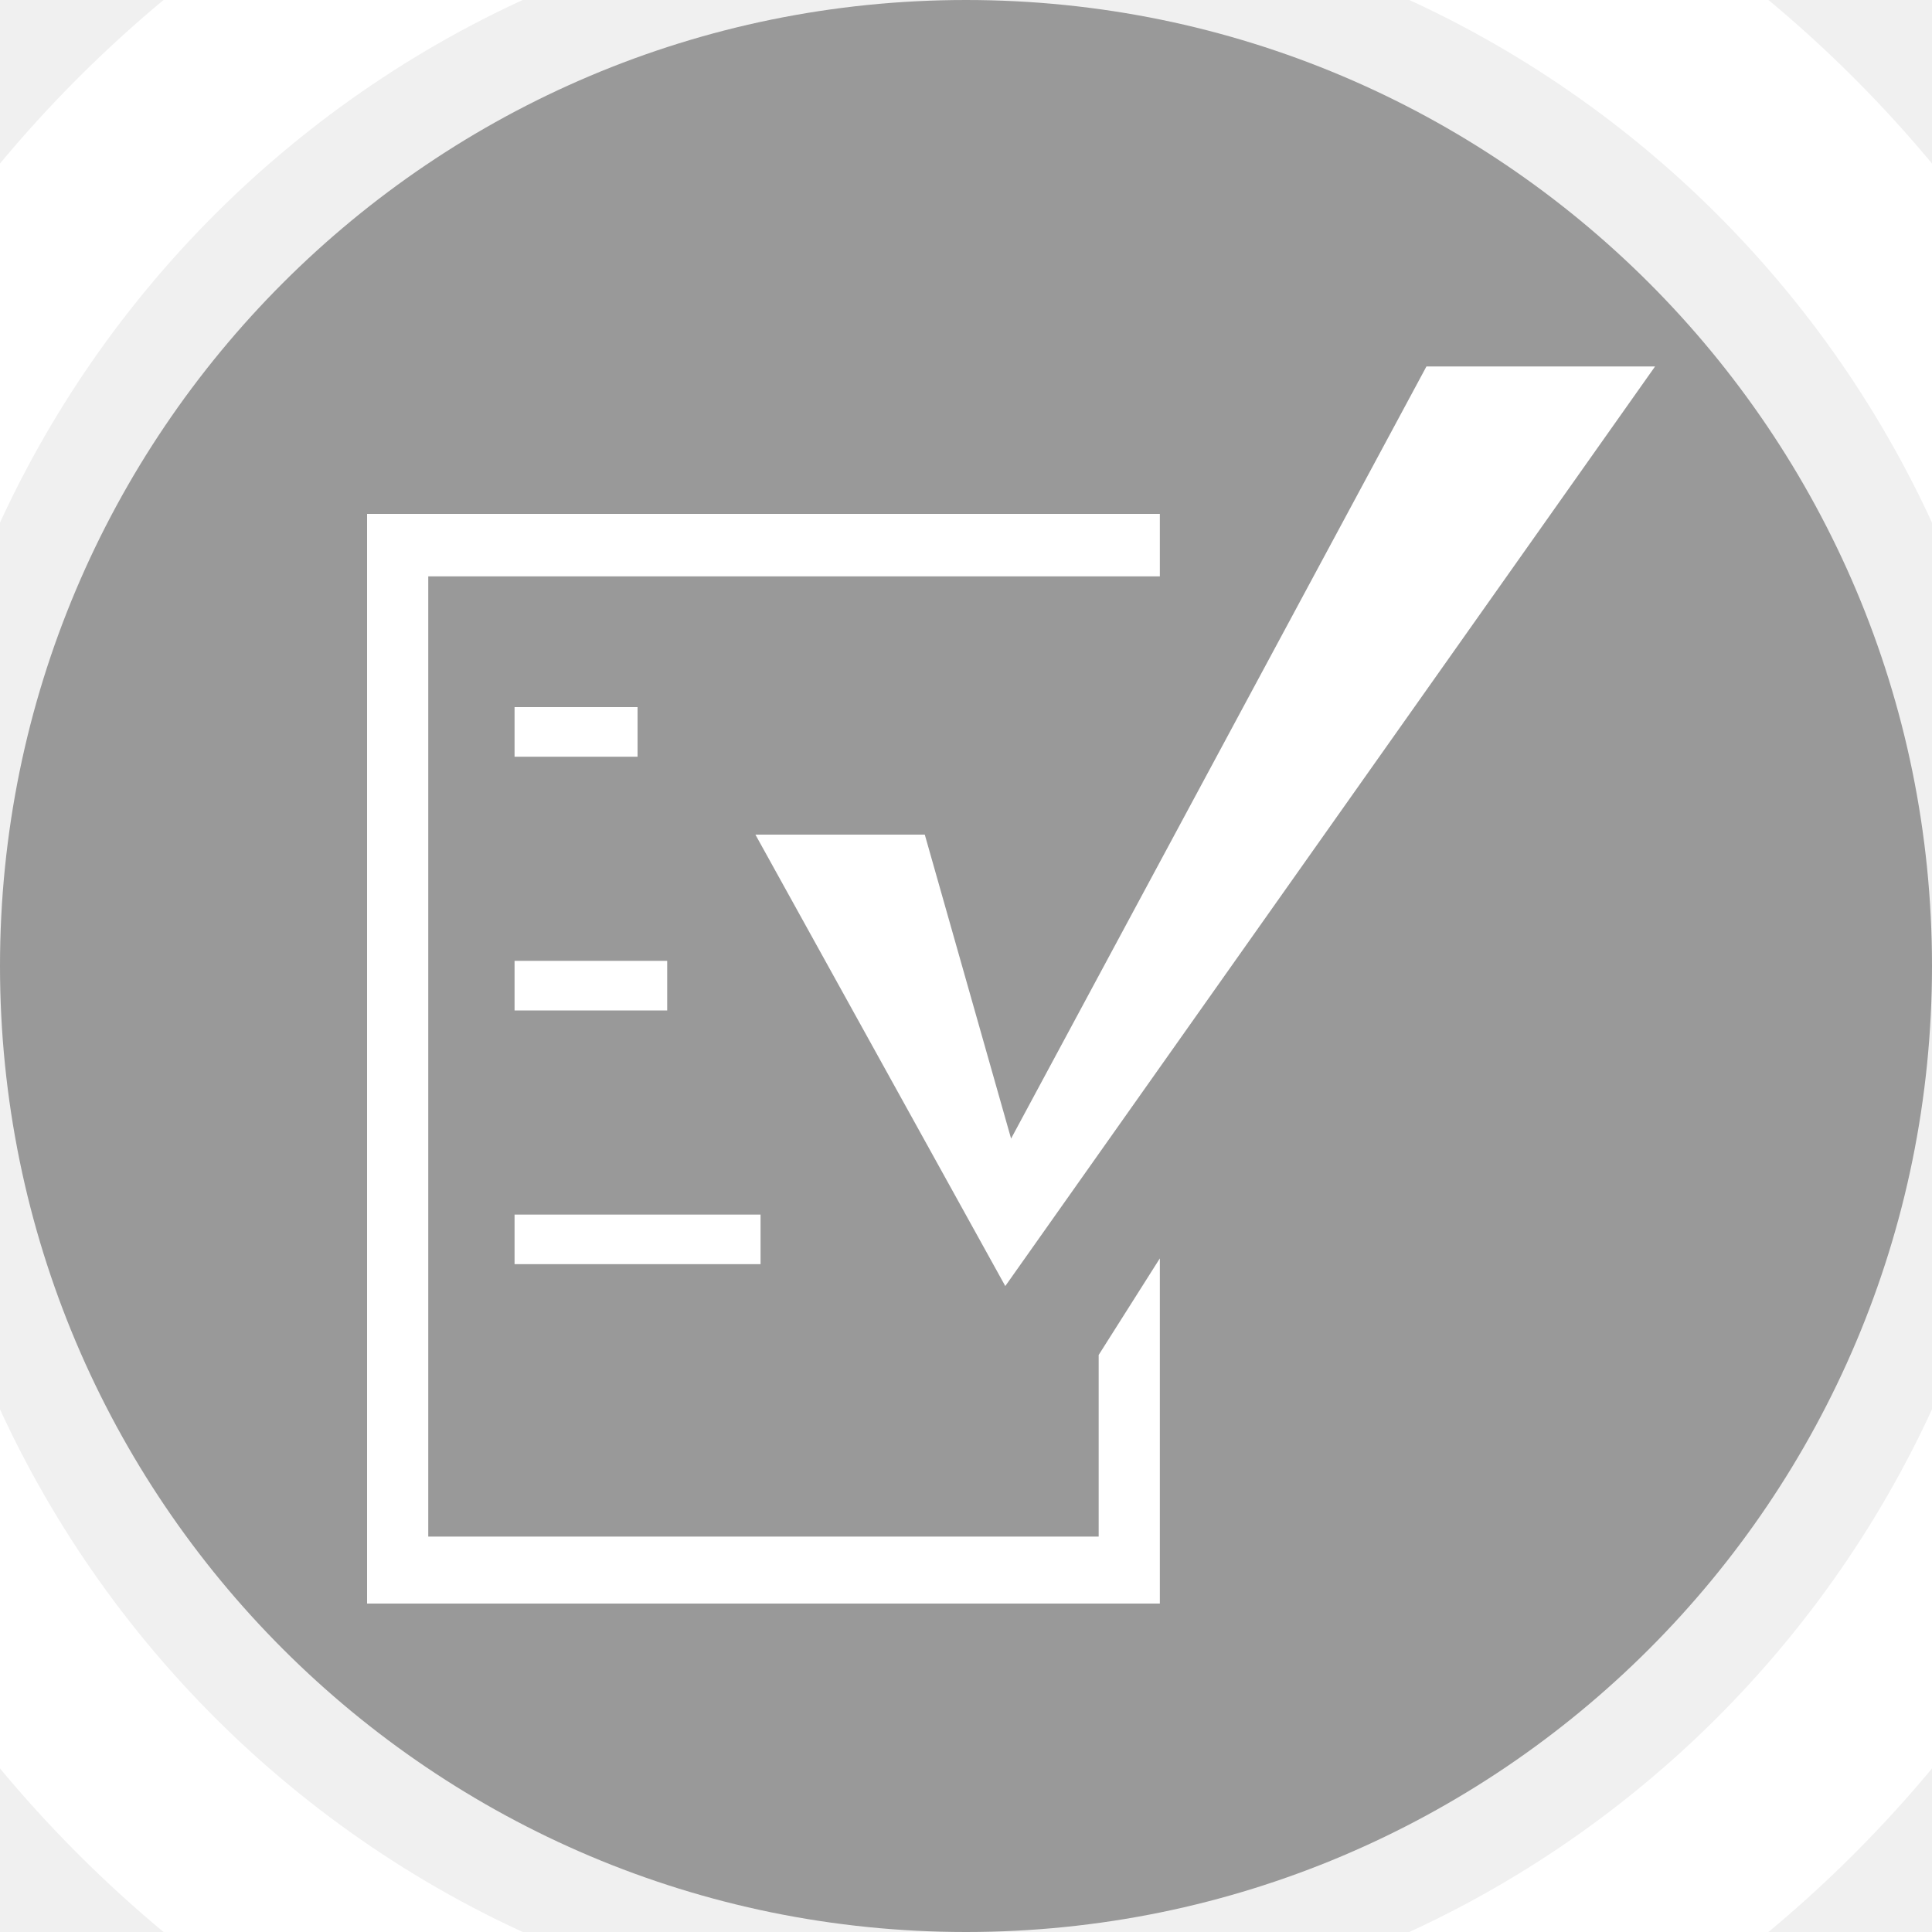
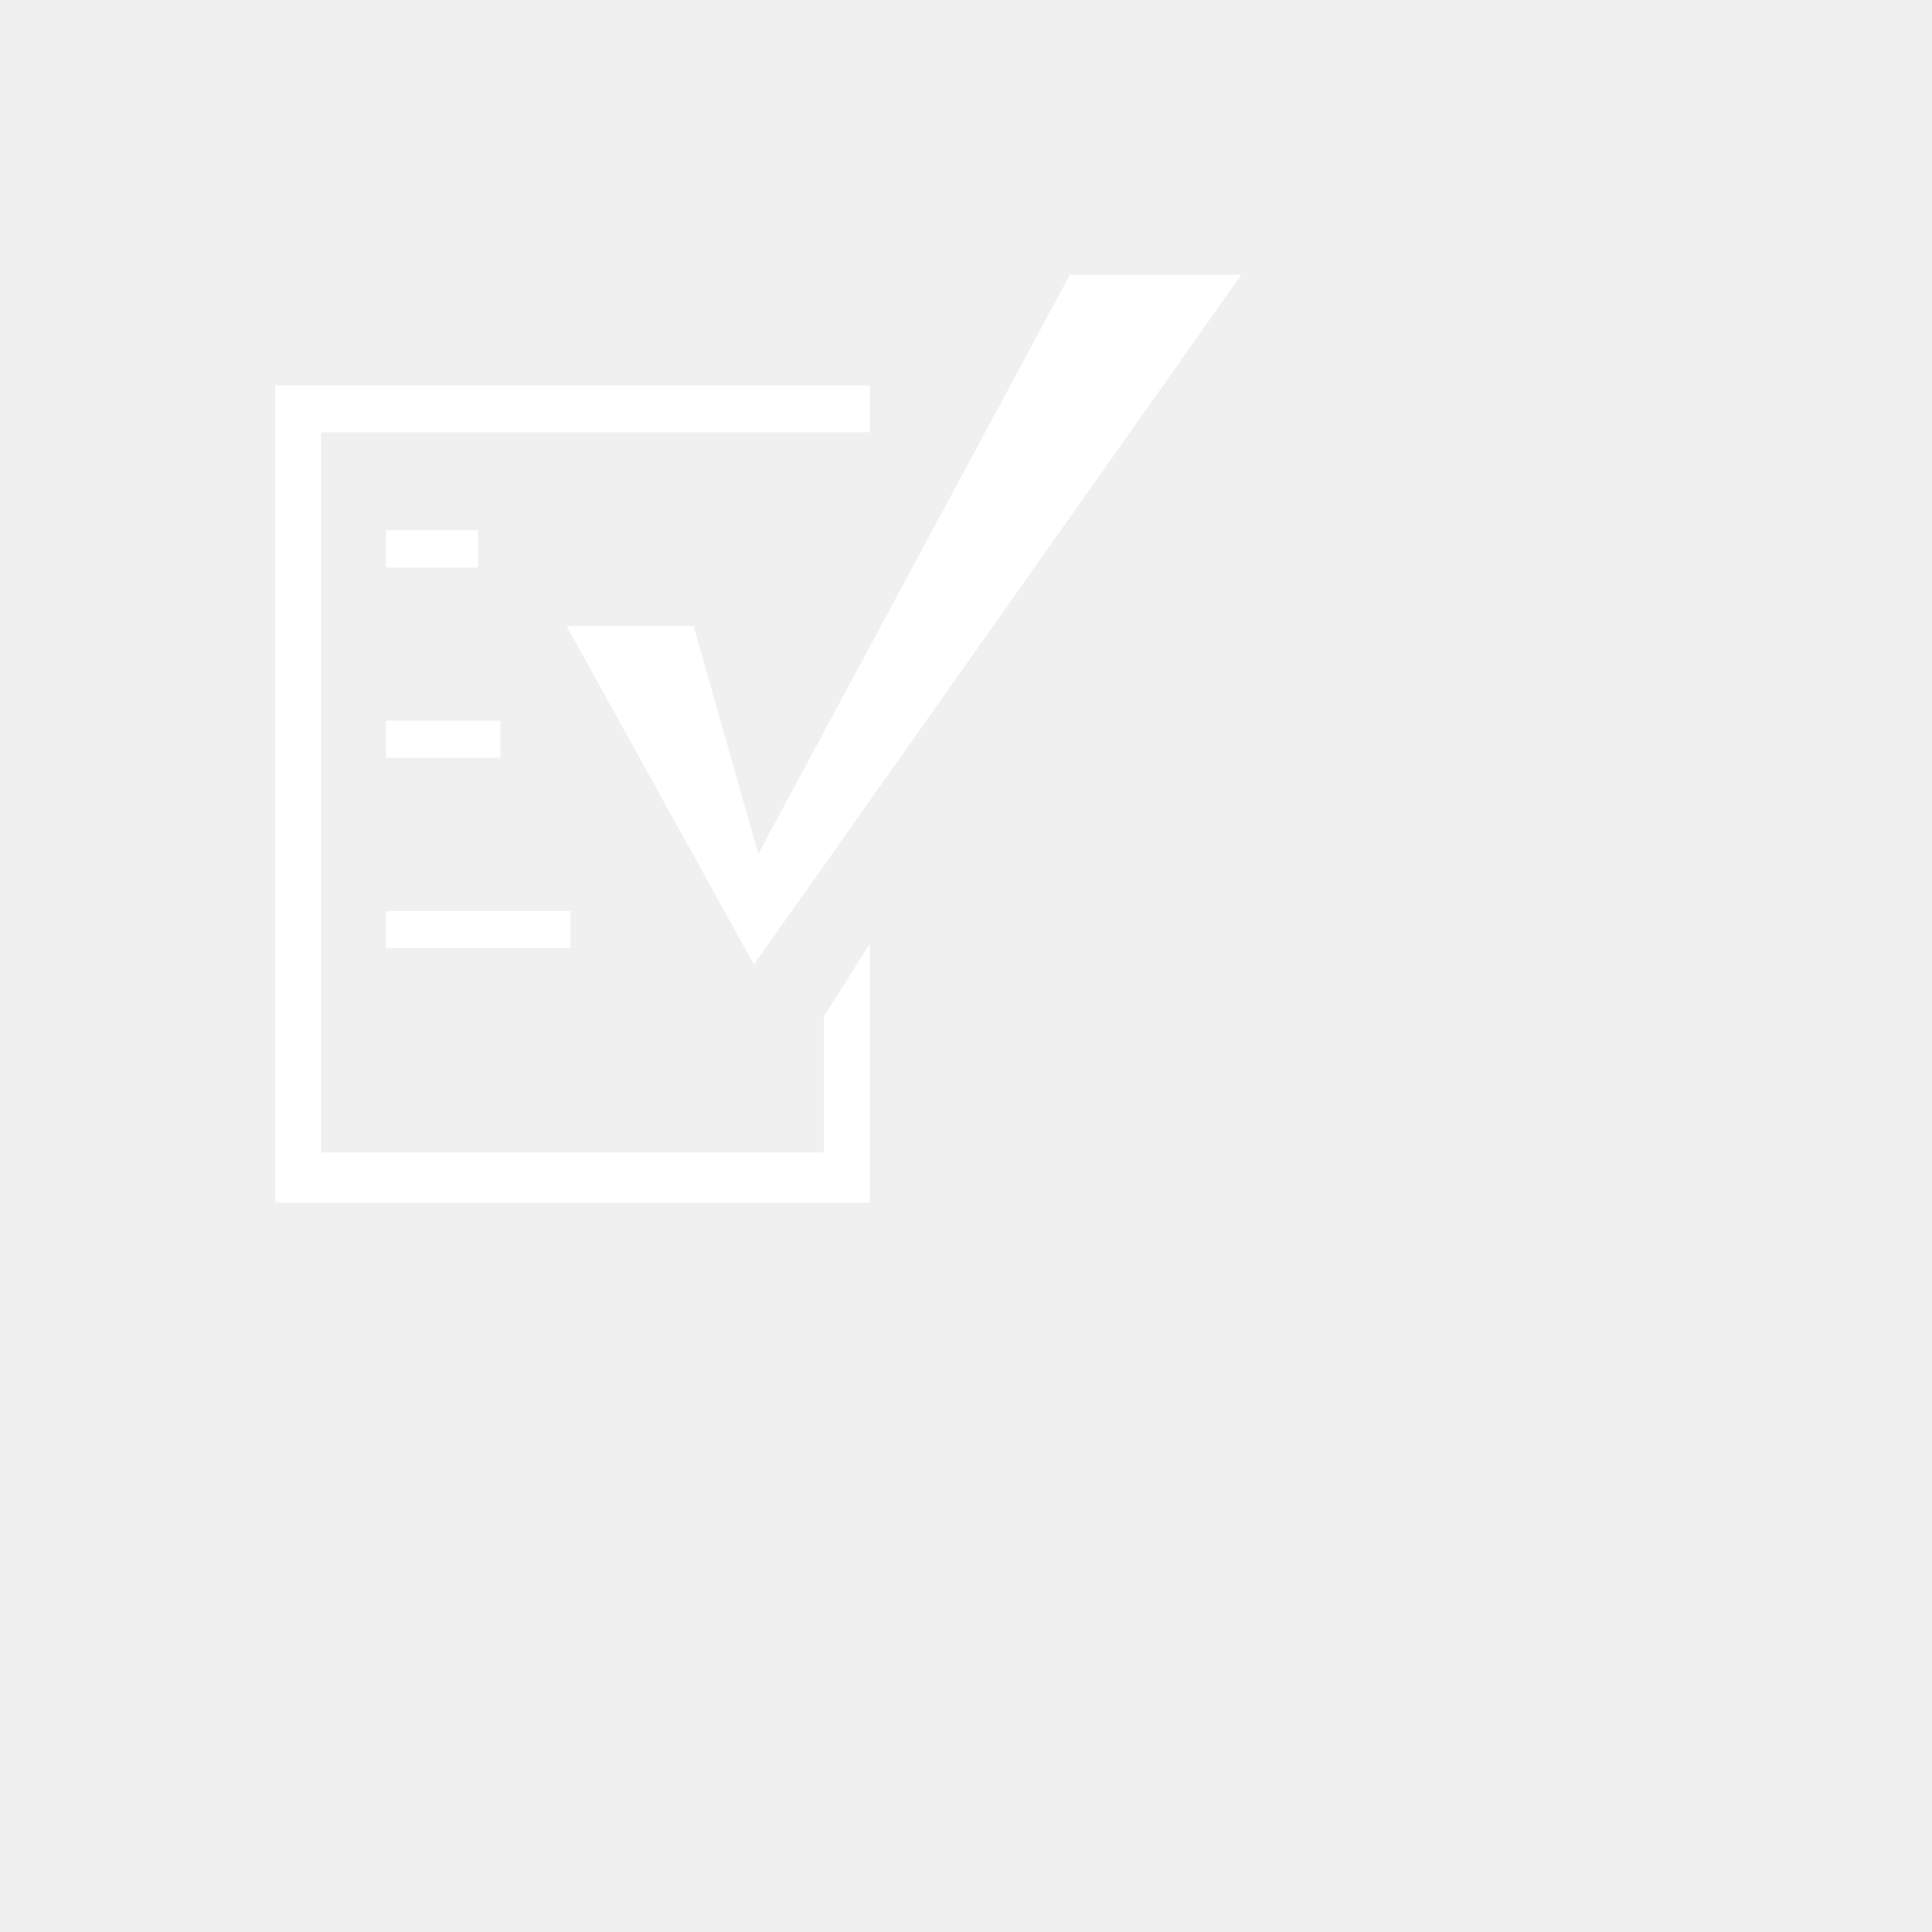
- <svg xmlns="http://www.w3.org/2000/svg" viewBox="0 0 30 30">
-   <path class="roadmap-background-circle" d="M30 15A15 15 0 1 1 15 0a15 15 0 0 1 15 15" fill="#999" />
-   <g transform="rotate(-90 15 15)">
-     <circle class="circle-bg" stroke="#fff" fill="none" stroke-width="3" cx="15" cy="15" r="18" />
-     <circle class="roadmap-circle-progress" stroke="#fff" fill="none" stroke-width="3" stroke-dasharray="113.097" stroke-dashoffset="113.097" cx="15" cy="15" r="18" />
-   </g>
+ <svg xmlns="http://www.w3.org/2000/svg" viewBox="0 0 40 40">
  <path fill="#fff" d="M17.06 21.04v2.82H6.65V8.95h11.36v-.97H5.7V24.9h12.31v-5.36l-.95 1.5z" />
  <path fill="#fff" d="M7.99 10.98H9.9v.77H7.99zm0 3.94h2.37v.77H7.99zm0 3.94h3.82v.77H7.99zm3.74-5.9h2.63l1.34 4.72 6.45-11.99h3.55L15.61 19.97l-3.88-7.01z" />
</svg>
